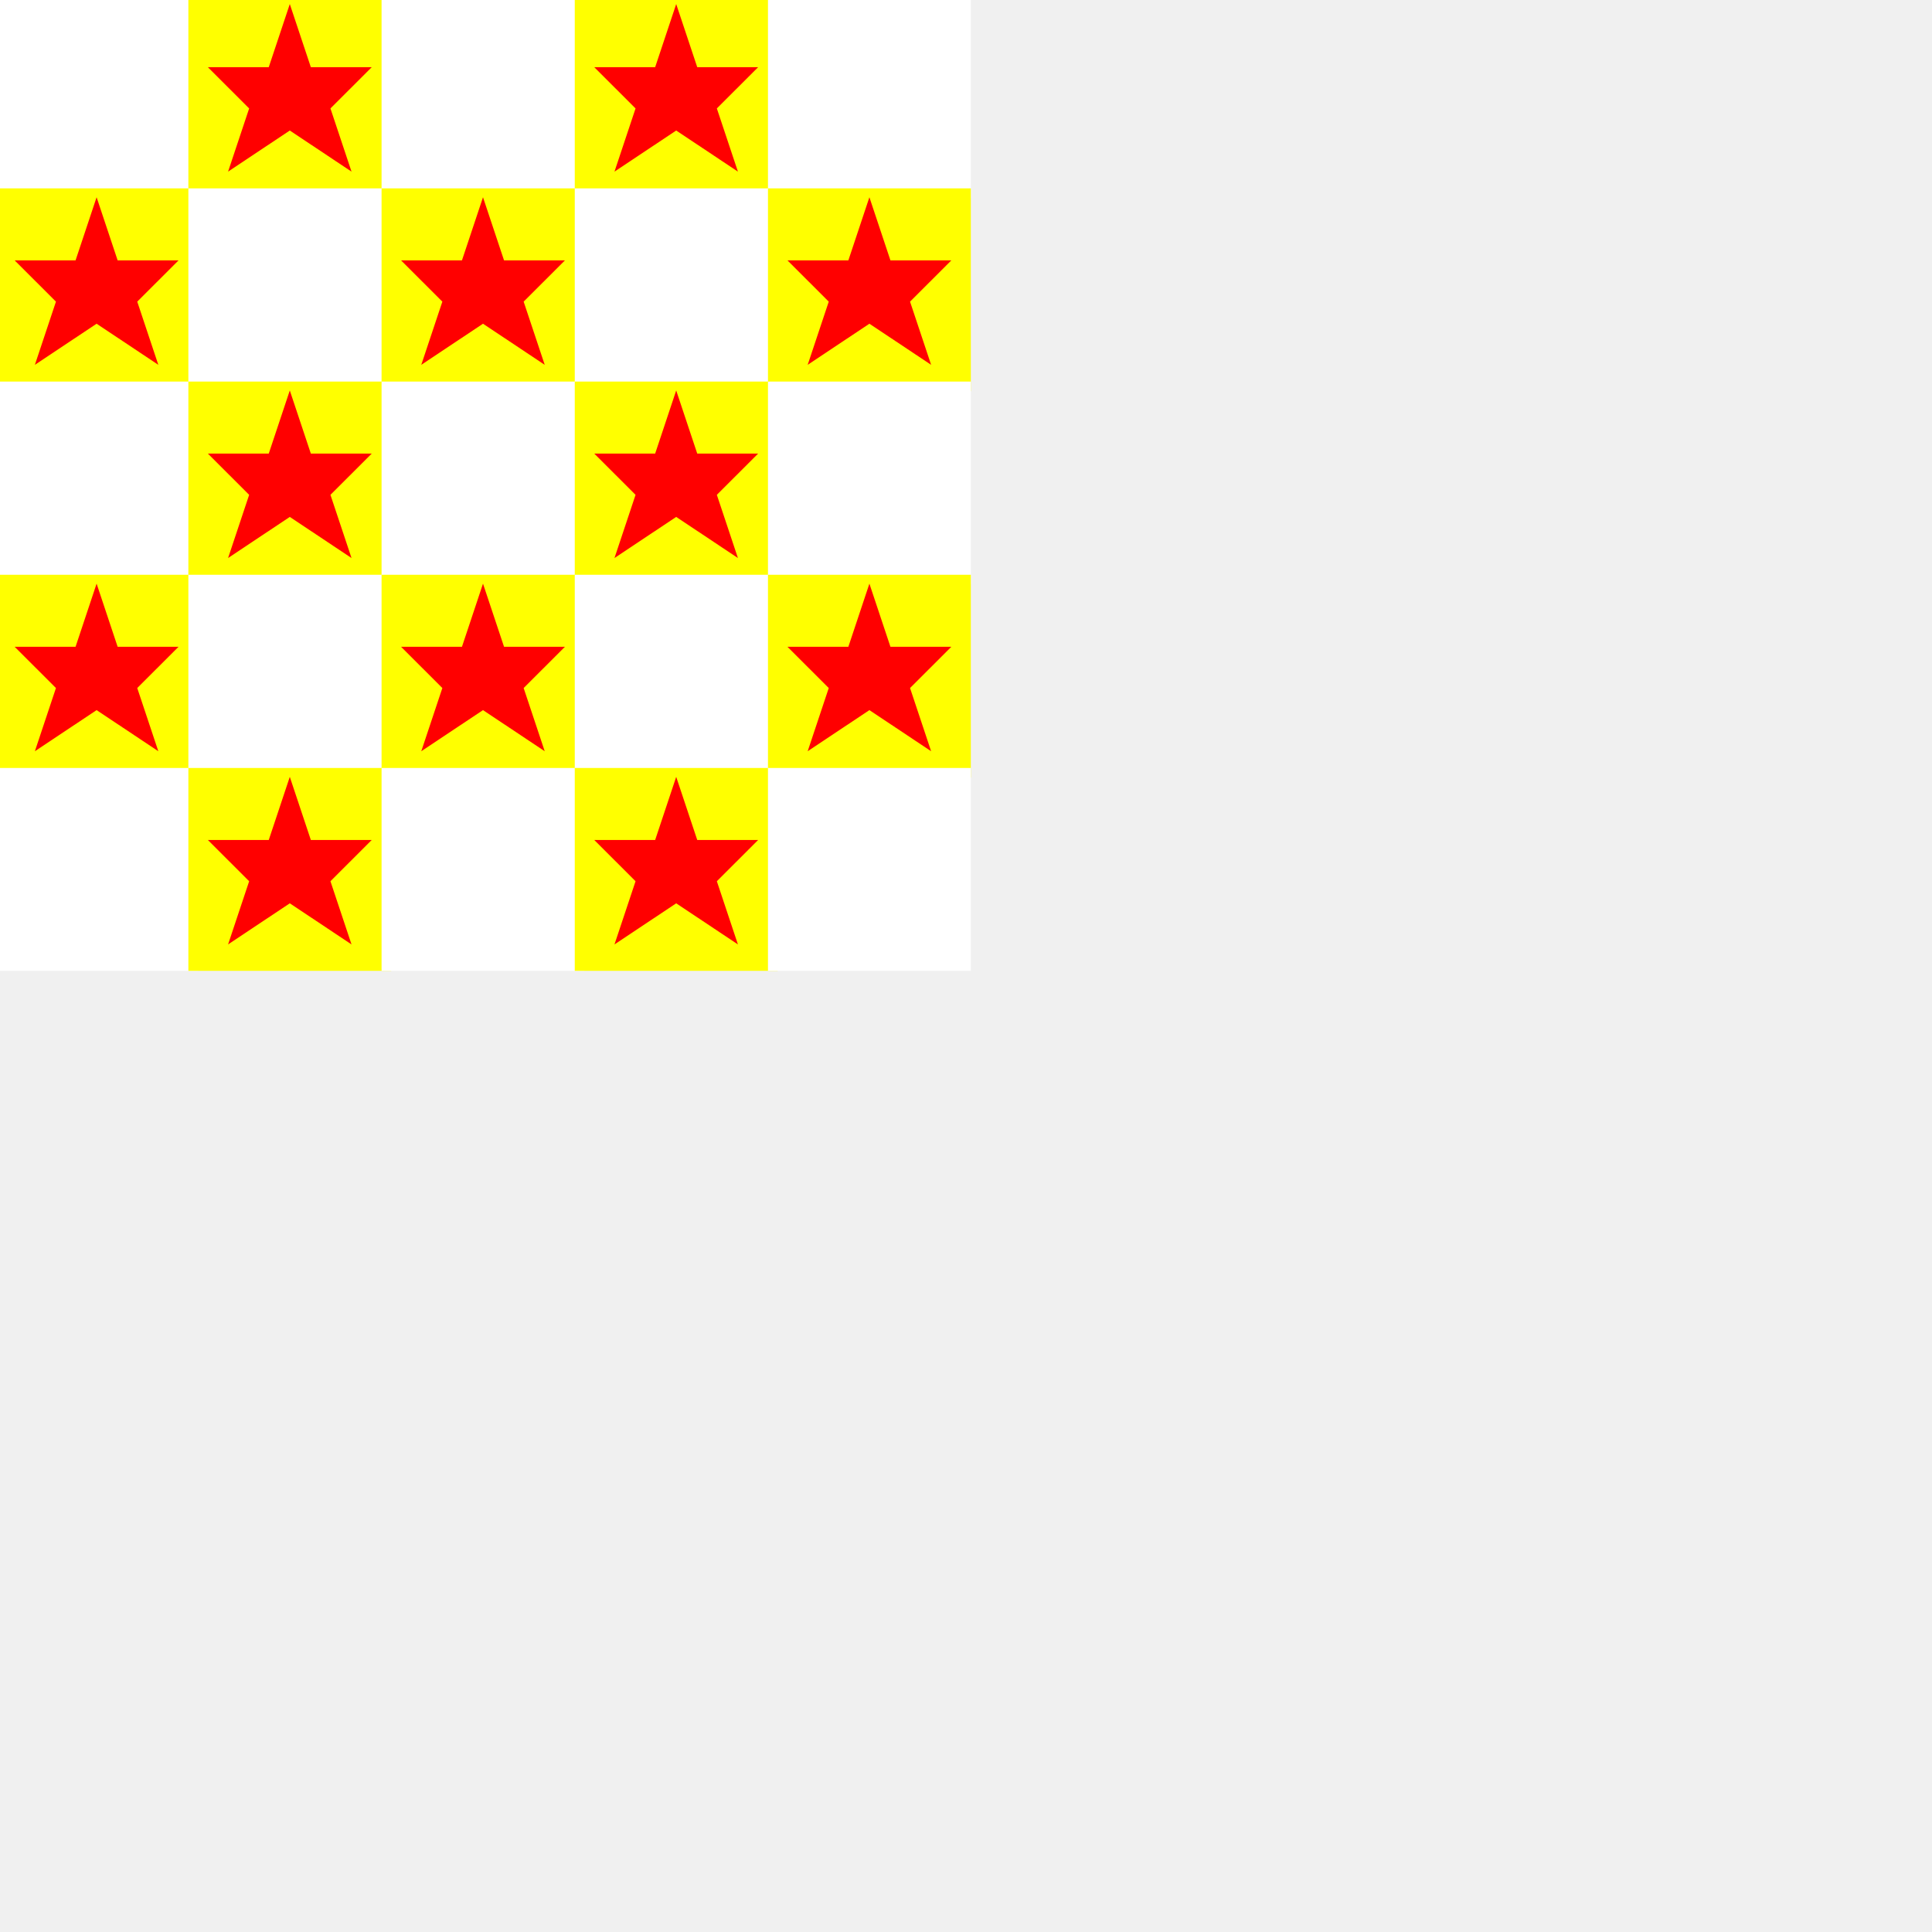
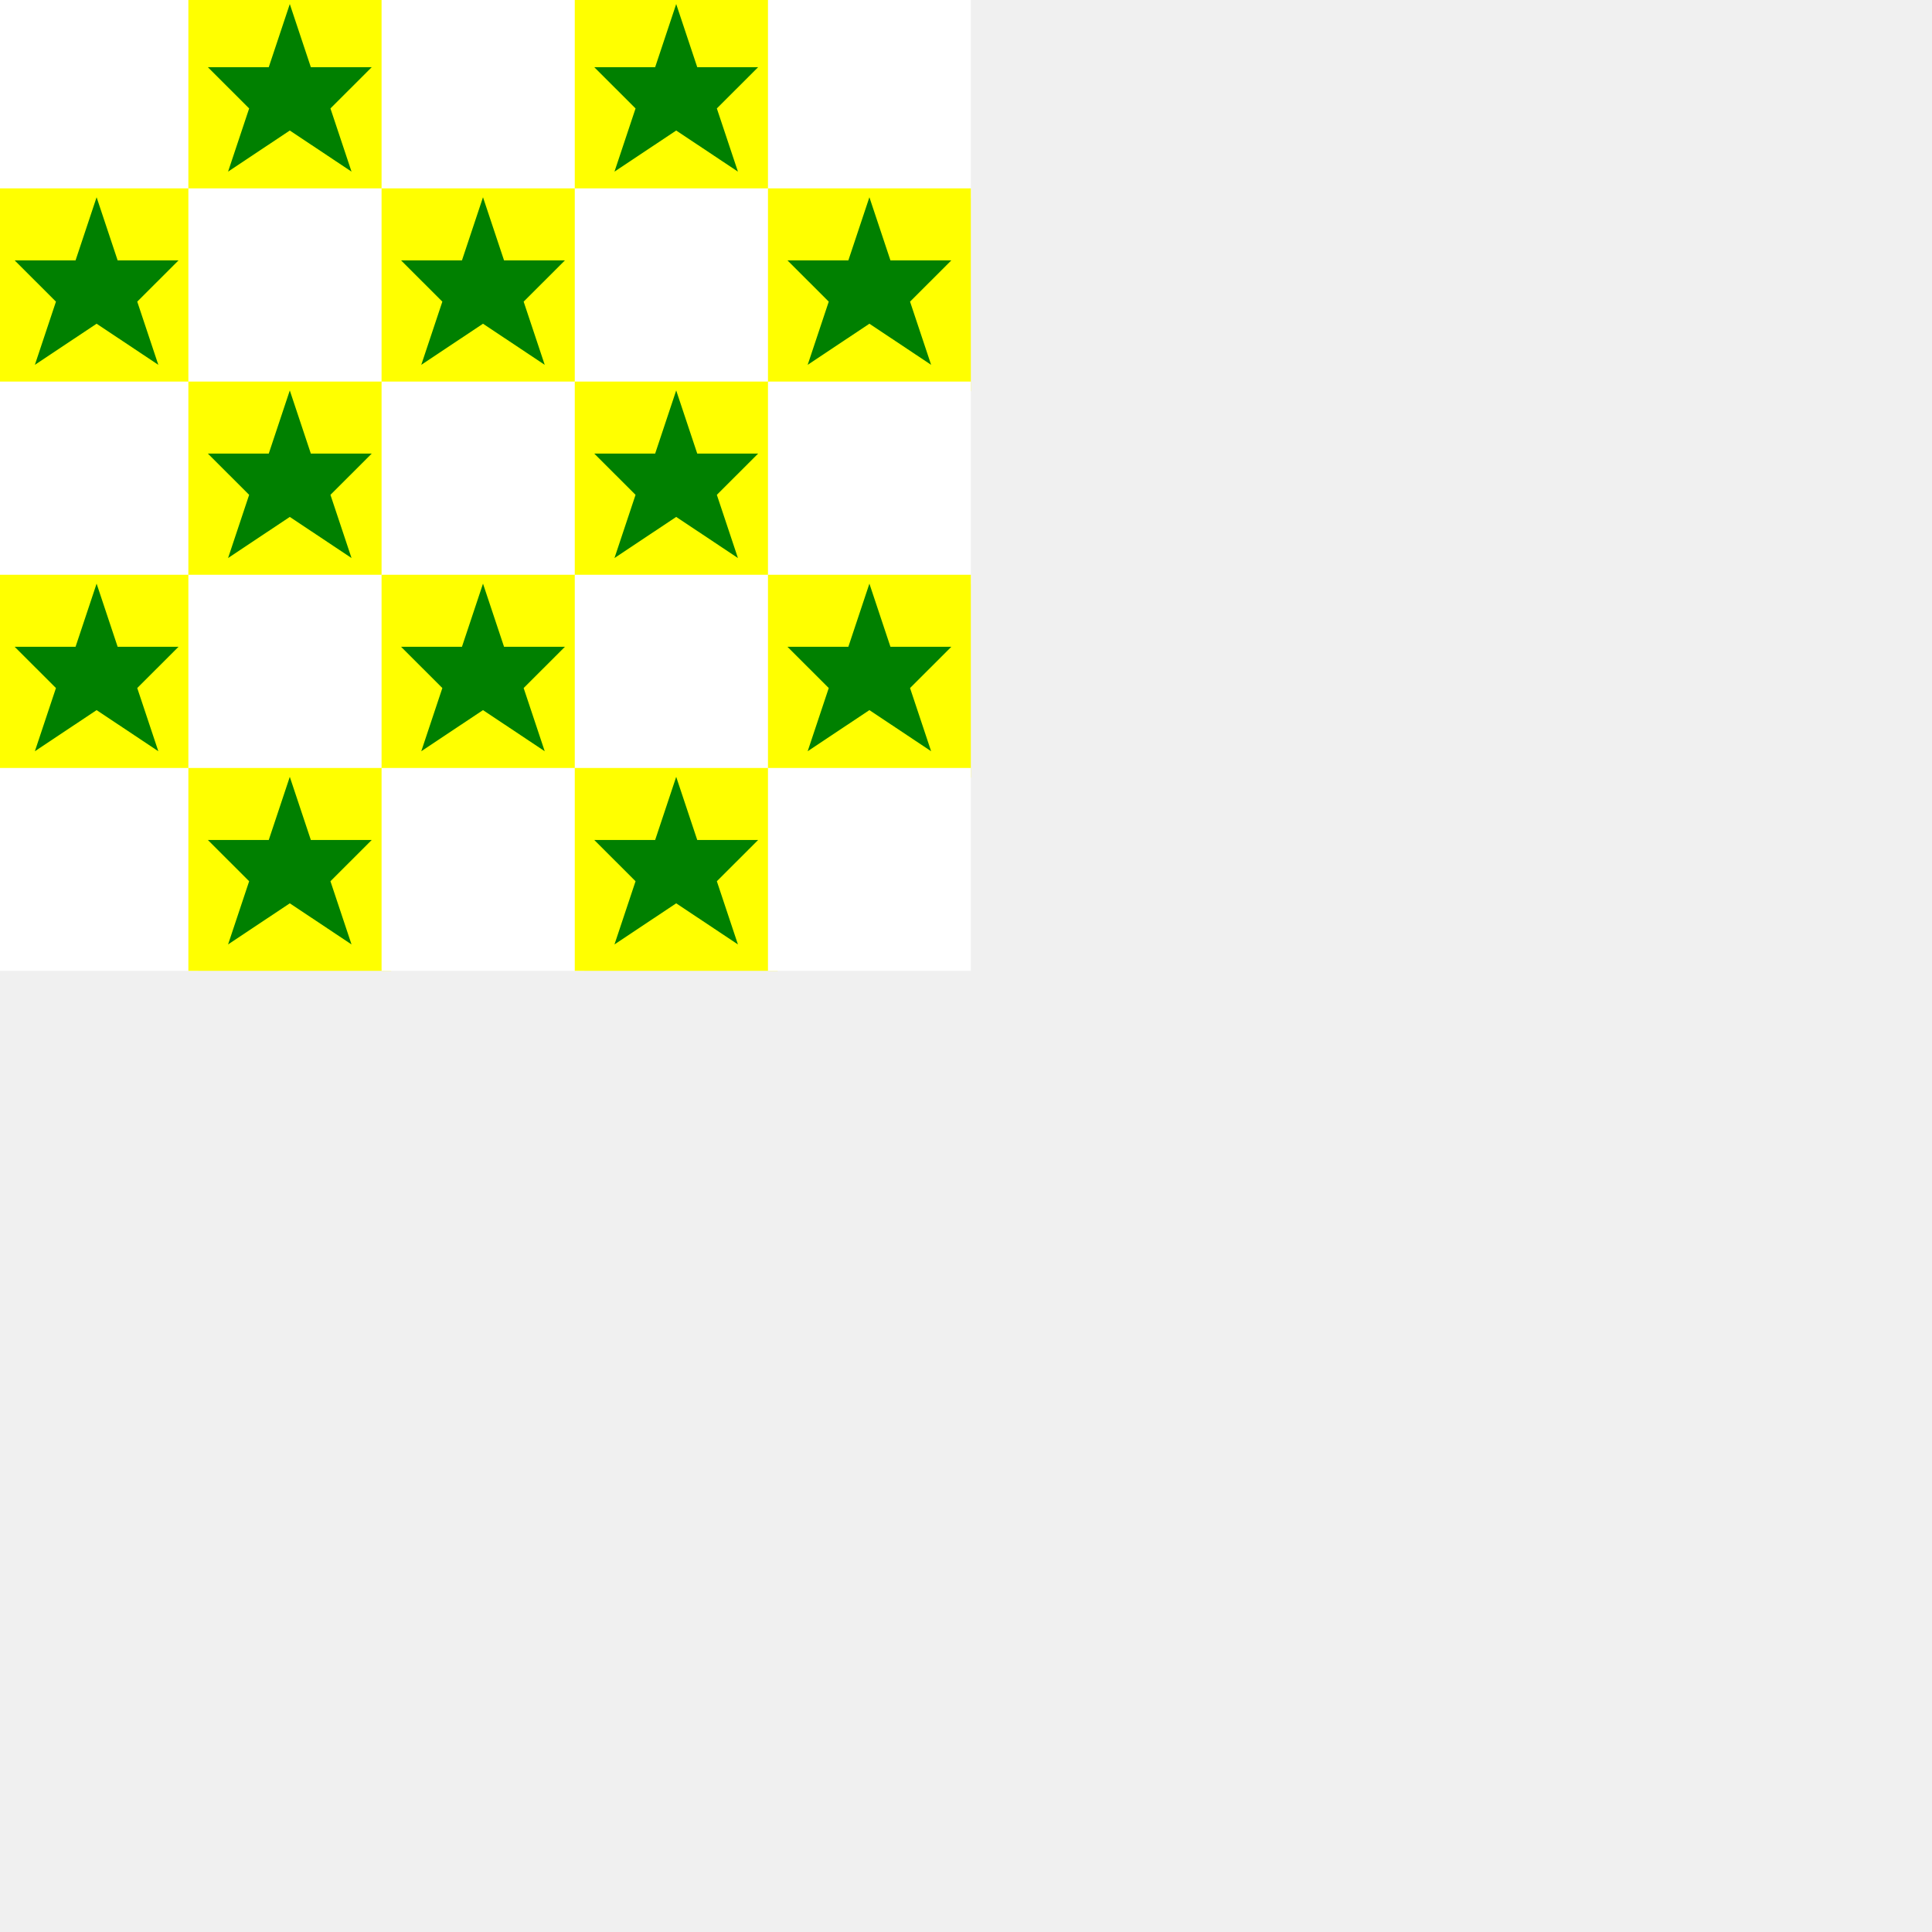
<svg xmlns="http://www.w3.org/2000/svg" version="1.1" width="2000" height="2000">
  <g transform="scale(10)">
//nouvelle forme de couleur rgba(0,0,0,0)
<path d="M 0.0 0.0 L 100.0 0.0 L 100.0 100.0 L 0.0 100.0 Z " stroke="rgba(0,0,0,0)" fill="rgba(0,0,0,0)" />
//nouvelle forme de couleur white
<path d="M 0.0 0.0 L 20.0 0.0 L 20.0 20.0 L 0.0 20.0 Z " stroke="white" fill="white" />
//nouvelle forme de couleur rgba(0,0,0,0)
<path d="M 0.0 0.0 L 100.0 0.0 L 100.0 100.0 L 0.0 100.0 Z " stroke="rgba(0,0,0,0)" fill="rgba(0,0,0,0)" />
//nouvelle forme de couleur yellow
<path d="M 0.0 20.0 L 20.0 20.0 L 20.0 40.0 L 0.0 40.0 Z " stroke="yellow" fill="yellow" />
- //nouvelle forme de couleur red
- <path d="M 10.0 22.0 L 11.818 27.455 L 17.273 27.455 L 13.636 31.091 L 15.455 36.545 L 10.0 32.909 L 4.545 36.545 L 6.364 31.091 L 2.727 27.455 L 8.182 27.455 Z " stroke="red" fill="red" />
+ //nouvelle forme de couleur green
+ <path d="M 10.0 22.0 L 11.818 27.455 L 17.273 27.455 L 13.636 31.091 L 15.455 36.545 L 10.0 32.909 L 4.545 36.545 L 6.364 31.091 L 2.727 27.455 L 8.182 27.455 Z " stroke="green" fill="green" />
//nouvelle forme de couleur rgba(0,0,0,0)
<path d="M 0.0 0.0 L 100.0 0.0 L 100.0 100.0 L 0.0 100.0 Z " stroke="rgba(0,0,0,0)" fill="rgba(0,0,0,0)" />
//nouvelle forme de couleur white
<path d="M 0.0 40.0 L 20.0 40.0 L 20.0 60.0 L 0.0 60.0 Z " stroke="white" fill="white" />
//nouvelle forme de couleur rgba(0,0,0,0)
<path d="M 0.0 0.0 L 100.0 0.0 L 100.0 100.0 L 0.0 100.0 Z " stroke="rgba(0,0,0,0)" fill="rgba(0,0,0,0)" />
//nouvelle forme de couleur yellow
<path d="M 0.0 60.0 L 20.0 60.0 L 20.0 80.0 L 0.0 80.0 Z " stroke="yellow" fill="yellow" />
- //nouvelle forme de couleur red
- <path d="M 10.0 62 L 11.818 67.455 L 17.273 67.455 L 13.636 71.091 L 15.455 76.545 L 10.0 72.909 L 4.545 76.545 L 6.364 71.091 L 2.727 67.455 L 8.182 67.455 Z " stroke="red" fill="red" />
+ //nouvelle forme de couleur green
+ <path d="M 10.0 62 L 11.818 67.455 L 17.273 67.455 L 13.636 71.091 L 15.455 76.545 L 10.0 72.909 L 4.545 76.545 L 6.364 71.091 L 2.727 67.455 L 8.182 67.455 Z " stroke="green" fill="green" />
//nouvelle forme de couleur rgba(0,0,0,0)
<path d="M 0.0 0.0 L 100.0 0.0 L 100.0 100.0 L 0.0 100.0 Z " stroke="rgba(0,0,0,0)" fill="rgba(0,0,0,0)" />
//nouvelle forme de couleur white
<path d="M 0.0 80.0 L 20.0 80.0 L 20.0 100.0 L 0.0 100.0 Z " stroke="white" fill="white" />
//nouvelle forme de couleur rgba(0,0,0,0)
<path d="M 0.0 0.0 L 100.0 0.0 L 100.0 100.0 L 0.0 100.0 Z " stroke="rgba(0,0,0,0)" fill="rgba(0,0,0,0)" />
//nouvelle forme de couleur yellow
<path d="M 20.0 0.0 L 40.0 0.0 L 40.0 20.0 L 20.0 20.0 Z " stroke="yellow" fill="yellow" />
- //nouvelle forme de couleur red
- <path d="M 30.0 2 L 31.818 7.455 L 37.273 7.455 L 33.636 11.091 L 35.455 16.545 L 30.0 12.909 L 24.545 16.545 L 26.364 11.091 L 22.727 7.455 L 28.182 7.455 Z " stroke="red" fill="red" />
+ //nouvelle forme de couleur green
+ <path d="M 30.0 2 L 31.818 7.455 L 37.273 7.455 L 33.636 11.091 L 35.455 16.545 L 30.0 12.909 L 24.545 16.545 L 26.364 11.091 L 22.727 7.455 L 28.182 7.455 Z " stroke="green" fill="green" />
//nouvelle forme de couleur rgba(0,0,0,0)
<path d="M 0.0 0.0 L 100.0 0.0 L 100.0 100.0 L 0.0 100.0 Z " stroke="rgba(0,0,0,0)" fill="rgba(0,0,0,0)" />
//nouvelle forme de couleur white
<path d="M 20.0 20.0 L 40.0 20.0 L 40.0 40.0 L 20.0 40.0 Z " stroke="white" fill="white" />
//nouvelle forme de couleur rgba(0,0,0,0)
<path d="M 0.0 0.0 L 100.0 0.0 L 100.0 100.0 L 0.0 100.0 Z " stroke="rgba(0,0,0,0)" fill="rgba(0,0,0,0)" />
//nouvelle forme de couleur yellow
<path d="M 20.0 40.0 L 40.0 40.0 L 40.0 60.0 L 20.0 60.0 Z " stroke="yellow" fill="yellow" />
- //nouvelle forme de couleur red
- <path d="M 30.0 42 L 31.818 47.455 L 37.273 47.455 L 33.636 51.091 L 35.455 56.545 L 30.0 52.909 L 24.545 56.545 L 26.364 51.091 L 22.727 47.455 L 28.182 47.455 Z " stroke="red" fill="red" />
+ //nouvelle forme de couleur green
+ <path d="M 30.0 42 L 31.818 47.455 L 37.273 47.455 L 33.636 51.091 L 35.455 56.545 L 30.0 52.909 L 24.545 56.545 L 26.364 51.091 L 22.727 47.455 L 28.182 47.455 Z " stroke="green" fill="green" />
//nouvelle forme de couleur rgba(0,0,0,0)
<path d="M 0.0 0.0 L 100.0 0.0 L 100.0 100.0 L 0.0 100.0 Z " stroke="rgba(0,0,0,0)" fill="rgba(0,0,0,0)" />
//nouvelle forme de couleur white
<path d="M 20.0 60.0 L 40.0 60.0 L 40.0 80.0 L 20.0 80.0 Z " stroke="white" fill="white" />
//nouvelle forme de couleur rgba(0,0,0,0)
<path d="M 0.0 0.0 L 100.0 0.0 L 100.0 100.0 L 0.0 100.0 Z " stroke="rgba(0,0,0,0)" fill="rgba(0,0,0,0)" />
//nouvelle forme de couleur yellow
<path d="M 20.0 80.0 L 40.0 80.0 L 40.0 100.0 L 20.0 100.0 Z " stroke="yellow" fill="yellow" />
- //nouvelle forme de couleur red
- <path d="M 30.0 82 L 31.818 87.455 L 37.273 87.455 L 33.636 91.091 L 35.455 96.545 L 30.0 92.909 L 24.545 96.545 L 26.364 91.091 L 22.727 87.455 L 28.182 87.455 Z " stroke="red" fill="red" />
+ //nouvelle forme de couleur green
+ <path d="M 30.0 82 L 31.818 87.455 L 37.273 87.455 L 33.636 91.091 L 35.455 96.545 L 30.0 92.909 L 24.545 96.545 L 26.364 91.091 L 22.727 87.455 L 28.182 87.455 Z " stroke="green" fill="green" />
//nouvelle forme de couleur rgba(0,0,0,0)
<path d="M 0.0 0.0 L 100.0 0.0 L 100.0 100.0 L 0.0 100.0 Z " stroke="rgba(0,0,0,0)" fill="rgba(0,0,0,0)" />
//nouvelle forme de couleur white
<path d="M 40.0 0.0 L 60.0 0.0 L 60.0 20.0 L 40.0 20.0 Z " stroke="white" fill="white" />
//nouvelle forme de couleur rgba(0,0,0,0)
<path d="M 0.0 0.0 L 100.0 0.0 L 100.0 100.0 L 0.0 100.0 Z " stroke="rgba(0,0,0,0)" fill="rgba(0,0,0,0)" />
//nouvelle forme de couleur yellow
<path d="M 40.0 20.0 L 60.0 20.0 L 60.0 40.0 L 40.0 40.0 Z " stroke="yellow" fill="yellow" />
- //nouvelle forme de couleur red
- <path d="M 50.0 22.0 L 51.818 27.455 L 57.273 27.455 L 53.636 31.091 L 55.455 36.545 L 50.0 32.909 L 44.545 36.545 L 46.364 31.091 L 42.727 27.455 L 48.182 27.455 Z " stroke="red" fill="red" />
+ //nouvelle forme de couleur green
+ <path d="M 50.0 22.0 L 51.818 27.455 L 57.273 27.455 L 53.636 31.091 L 55.455 36.545 L 50.0 32.909 L 44.545 36.545 L 46.364 31.091 L 42.727 27.455 L 48.182 27.455 Z " stroke="green" fill="green" />
//nouvelle forme de couleur rgba(0,0,0,0)
<path d="M 0.0 0.0 L 100.0 0.0 L 100.0 100.0 L 0.0 100.0 Z " stroke="rgba(0,0,0,0)" fill="rgba(0,0,0,0)" />
//nouvelle forme de couleur white
<path d="M 40.0 40.0 L 60.0 40.0 L 60.0 60.0 L 40.0 60.0 Z " stroke="white" fill="white" />
//nouvelle forme de couleur rgba(0,0,0,0)
<path d="M 0.0 0.0 L 100.0 0.0 L 100.0 100.0 L 0.0 100.0 Z " stroke="rgba(0,0,0,0)" fill="rgba(0,0,0,0)" />
//nouvelle forme de couleur yellow
<path d="M 40.0 60.0 L 60.0 60.0 L 60.0 80.0 L 40.0 80.0 Z " stroke="yellow" fill="yellow" />
- //nouvelle forme de couleur red
- <path d="M 50.0 62 L 51.818 67.455 L 57.273 67.455 L 53.636 71.091 L 55.455 76.545 L 50.0 72.909 L 44.545 76.545 L 46.364 71.091 L 42.727 67.455 L 48.182 67.455 Z " stroke="red" fill="red" />
+ //nouvelle forme de couleur green
+ <path d="M 50.0 62 L 51.818 67.455 L 57.273 67.455 L 53.636 71.091 L 55.455 76.545 L 50.0 72.909 L 44.545 76.545 L 46.364 71.091 L 42.727 67.455 L 48.182 67.455 Z " stroke="green" fill="green" />
//nouvelle forme de couleur rgba(0,0,0,0)
<path d="M 0.0 0.0 L 100.0 0.0 L 100.0 100.0 L 0.0 100.0 Z " stroke="rgba(0,0,0,0)" fill="rgba(0,0,0,0)" />
//nouvelle forme de couleur white
<path d="M 40.0 80.0 L 60.0 80.0 L 60.0 100.0 L 40.0 100.0 Z " stroke="white" fill="white" />
//nouvelle forme de couleur rgba(0,0,0,0)
<path d="M 0.0 0.0 L 100.0 0.0 L 100.0 100.0 L 0.0 100.0 Z " stroke="rgba(0,0,0,0)" fill="rgba(0,0,0,0)" />
//nouvelle forme de couleur yellow
<path d="M 60.0 0.0 L 80.0 0.0 L 80.0 20.0 L 60.0 20.0 Z " stroke="yellow" fill="yellow" />
- //nouvelle forme de couleur red
- <path d="M 70.0 2 L 71.818 7.455 L 77.273 7.455 L 73.636 11.091 L 75.455 16.545 L 70.0 12.909 L 64.545 16.545 L 66.364 11.091 L 62.727 7.455 L 68.182 7.455 Z " stroke="red" fill="red" />
+ //nouvelle forme de couleur green
+ <path d="M 70.0 2 L 71.818 7.455 L 77.273 7.455 L 73.636 11.091 L 75.455 16.545 L 70.0 12.909 L 64.545 16.545 L 66.364 11.091 L 62.727 7.455 L 68.182 7.455 Z " stroke="green" fill="green" />
//nouvelle forme de couleur rgba(0,0,0,0)
<path d="M 0.0 0.0 L 100.0 0.0 L 100.0 100.0 L 0.0 100.0 Z " stroke="rgba(0,0,0,0)" fill="rgba(0,0,0,0)" />
//nouvelle forme de couleur white
<path d="M 60.0 20.0 L 80.0 20.0 L 80.0 40.0 L 60.0 40.0 Z " stroke="white" fill="white" />
//nouvelle forme de couleur rgba(0,0,0,0)
<path d="M 0.0 0.0 L 100.0 0.0 L 100.0 100.0 L 0.0 100.0 Z " stroke="rgba(0,0,0,0)" fill="rgba(0,0,0,0)" />
//nouvelle forme de couleur yellow
<path d="M 60.0 40.0 L 80.0 40.0 L 80.0 60.0 L 60.0 60.0 Z " stroke="yellow" fill="yellow" />
- //nouvelle forme de couleur red
- <path d="M 70.0 42 L 71.818 47.455 L 77.273 47.455 L 73.636 51.091 L 75.455 56.545 L 70.0 52.909 L 64.545 56.545 L 66.364 51.091 L 62.727 47.455 L 68.182 47.455 Z " stroke="red" fill="red" />
+ //nouvelle forme de couleur green
+ <path d="M 70.0 42 L 71.818 47.455 L 77.273 47.455 L 73.636 51.091 L 75.455 56.545 L 70.0 52.909 L 64.545 56.545 L 66.364 51.091 L 62.727 47.455 L 68.182 47.455 Z " stroke="green" fill="green" />
//nouvelle forme de couleur rgba(0,0,0,0)
<path d="M 0.0 0.0 L 100.0 0.0 L 100.0 100.0 L 0.0 100.0 Z " stroke="rgba(0,0,0,0)" fill="rgba(0,0,0,0)" />
//nouvelle forme de couleur white
<path d="M 60.0 60.0 L 80.0 60.0 L 80.0 80.0 L 60.0 80.0 Z " stroke="white" fill="white" />
//nouvelle forme de couleur rgba(0,0,0,0)
<path d="M 0.0 0.0 L 100.0 0.0 L 100.0 100.0 L 0.0 100.0 Z " stroke="rgba(0,0,0,0)" fill="rgba(0,0,0,0)" />
//nouvelle forme de couleur yellow
<path d="M 60.0 80.0 L 80.0 80.0 L 80.0 100.0 L 60.0 100.0 Z " stroke="yellow" fill="yellow" />
- //nouvelle forme de couleur red
- <path d="M 70.0 82 L 71.818 87.455 L 77.273 87.455 L 73.636 91.091 L 75.455 96.545 L 70.0 92.909 L 64.545 96.545 L 66.364 91.091 L 62.727 87.455 L 68.182 87.455 Z " stroke="red" fill="red" />
+ //nouvelle forme de couleur green
+ <path d="M 70.0 82 L 71.818 87.455 L 77.273 87.455 L 73.636 91.091 L 75.455 96.545 L 70.0 92.909 L 64.545 96.545 L 66.364 91.091 L 62.727 87.455 L 68.182 87.455 Z " stroke="green" fill="green" />
//nouvelle forme de couleur rgba(0,0,0,0)
<path d="M 0.0 0.0 L 100.0 0.0 L 100.0 100.0 L 0.0 100.0 Z " stroke="rgba(0,0,0,0)" fill="rgba(0,0,0,0)" />
//nouvelle forme de couleur white
<path d="M 80.0 0.0 L 100.0 0.0 L 100.0 20.0 L 80.0 20.0 Z " stroke="white" fill="white" />
//nouvelle forme de couleur rgba(0,0,0,0)
<path d="M 0.0 0.0 L 100.0 0.0 L 100.0 100.0 L 0.0 100.0 Z " stroke="rgba(0,0,0,0)" fill="rgba(0,0,0,0)" />
//nouvelle forme de couleur yellow
<path d="M 80.0 20.0 L 100.0 20.0 L 100.0 40.0 L 80.0 40.0 Z " stroke="yellow" fill="yellow" />
- //nouvelle forme de couleur red
- <path d="M 90.0 22.0 L 91.818 27.455 L 97.273 27.455 L 93.636 31.091 L 95.455 36.545 L 90.0 32.909 L 84.545 36.545 L 86.364 31.091 L 82.727 27.455 L 88.182 27.455 Z " stroke="red" fill="red" />
+ //nouvelle forme de couleur green
+ <path d="M 90.0 22.0 L 91.818 27.455 L 97.273 27.455 L 93.636 31.091 L 95.455 36.545 L 90.0 32.909 L 84.545 36.545 L 86.364 31.091 L 82.727 27.455 L 88.182 27.455 Z " stroke="green" fill="green" />
//nouvelle forme de couleur rgba(0,0,0,0)
<path d="M 0.0 0.0 L 100.0 0.0 L 100.0 100.0 L 0.0 100.0 Z " stroke="rgba(0,0,0,0)" fill="rgba(0,0,0,0)" />
//nouvelle forme de couleur white
<path d="M 80.0 40.0 L 100.0 40.0 L 100.0 60.0 L 80.0 60.0 Z " stroke="white" fill="white" />
//nouvelle forme de couleur rgba(0,0,0,0)
<path d="M 0.0 0.0 L 100.0 0.0 L 100.0 100.0 L 0.0 100.0 Z " stroke="rgba(0,0,0,0)" fill="rgba(0,0,0,0)" />
//nouvelle forme de couleur yellow
<path d="M 80.0 60.0 L 100.0 60.0 L 100.0 80.0 L 80.0 80.0 Z " stroke="yellow" fill="yellow" />
- //nouvelle forme de couleur red
- <path d="M 90.0 62 L 91.818 67.455 L 97.273 67.455 L 93.636 71.091 L 95.455 76.545 L 90.0 72.909 L 84.545 76.545 L 86.364 71.091 L 82.727 67.455 L 88.182 67.455 Z " stroke="red" fill="red" />
+ //nouvelle forme de couleur green
+ <path d="M 90.0 62 L 91.818 67.455 L 97.273 67.455 L 93.636 71.091 L 95.455 76.545 L 90.0 72.909 L 84.545 76.545 L 86.364 71.091 L 82.727 67.455 L 88.182 67.455 Z " stroke="green" fill="green" />
//nouvelle forme de couleur rgba(0,0,0,0)
<path d="M 0.0 0.0 L 100.0 0.0 L 100.0 100.0 L 0.0 100.0 Z " stroke="rgba(0,0,0,0)" fill="rgba(0,0,0,0)" />
//nouvelle forme de couleur white
<path d="M 80.0 80.0 L 100.0 80.0 L 100.0 100.0 L 80.0 100.0 Z " stroke="white" fill="white" />
  </g>
</svg>
